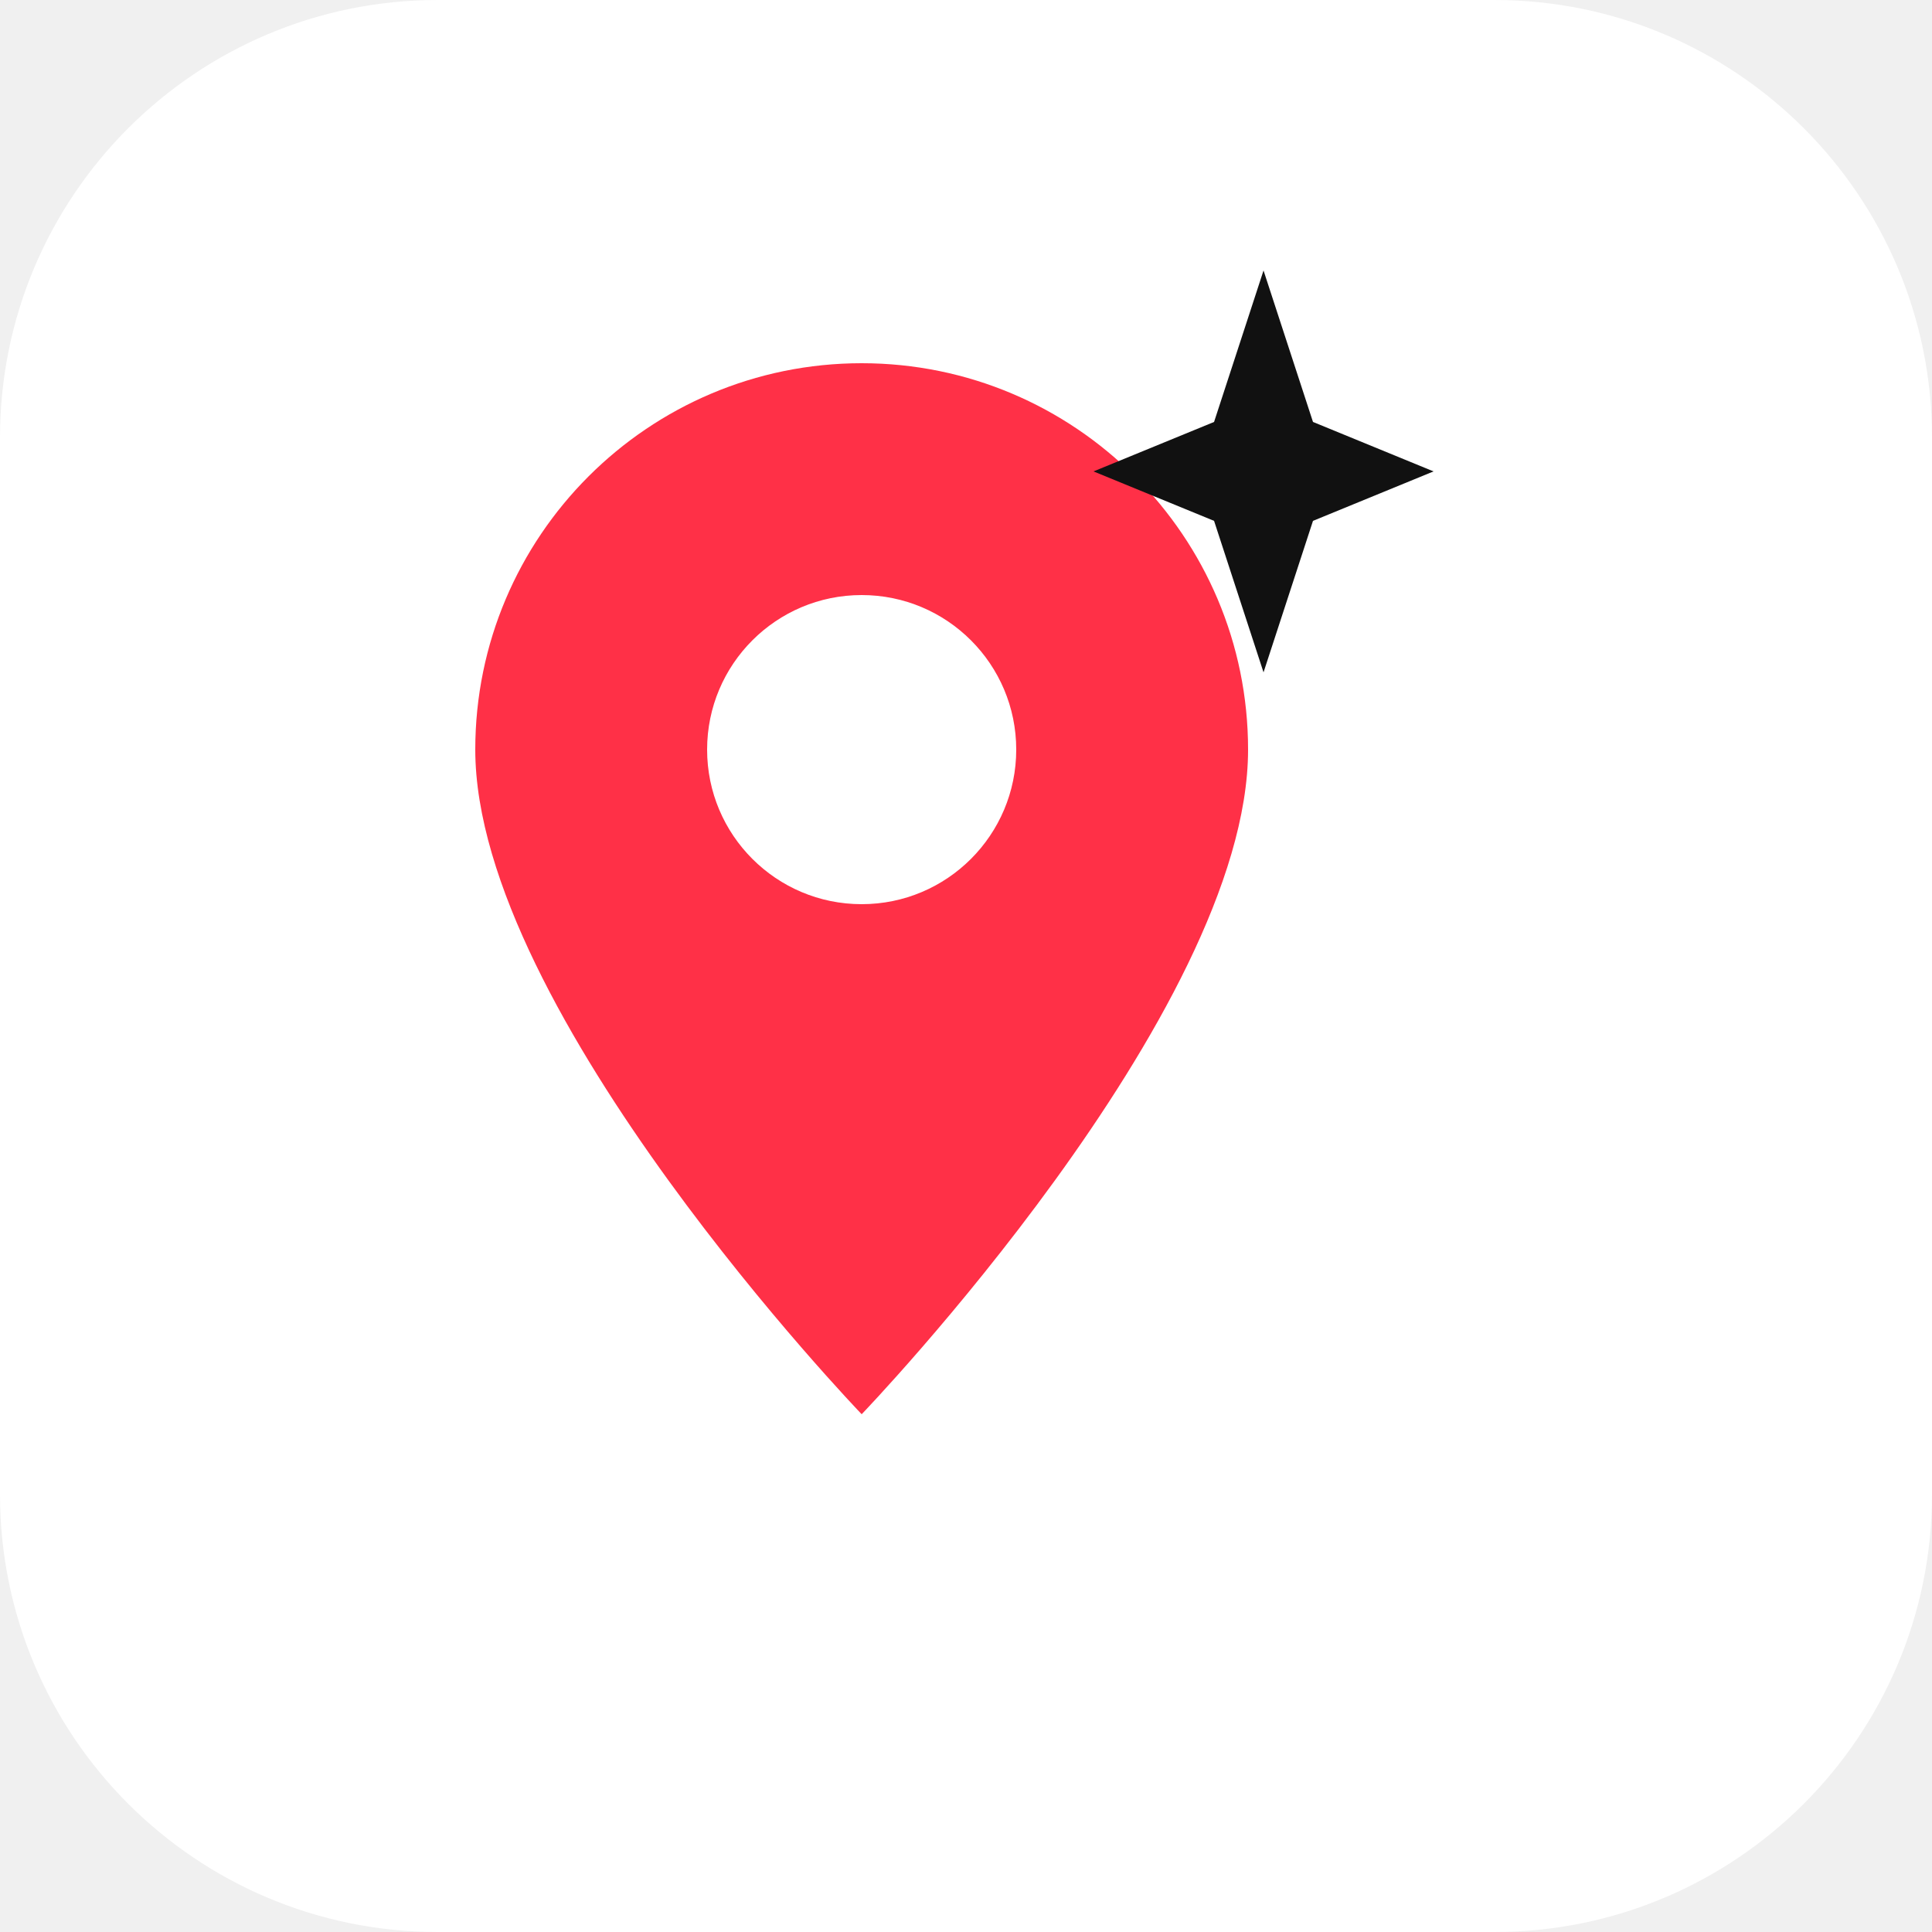
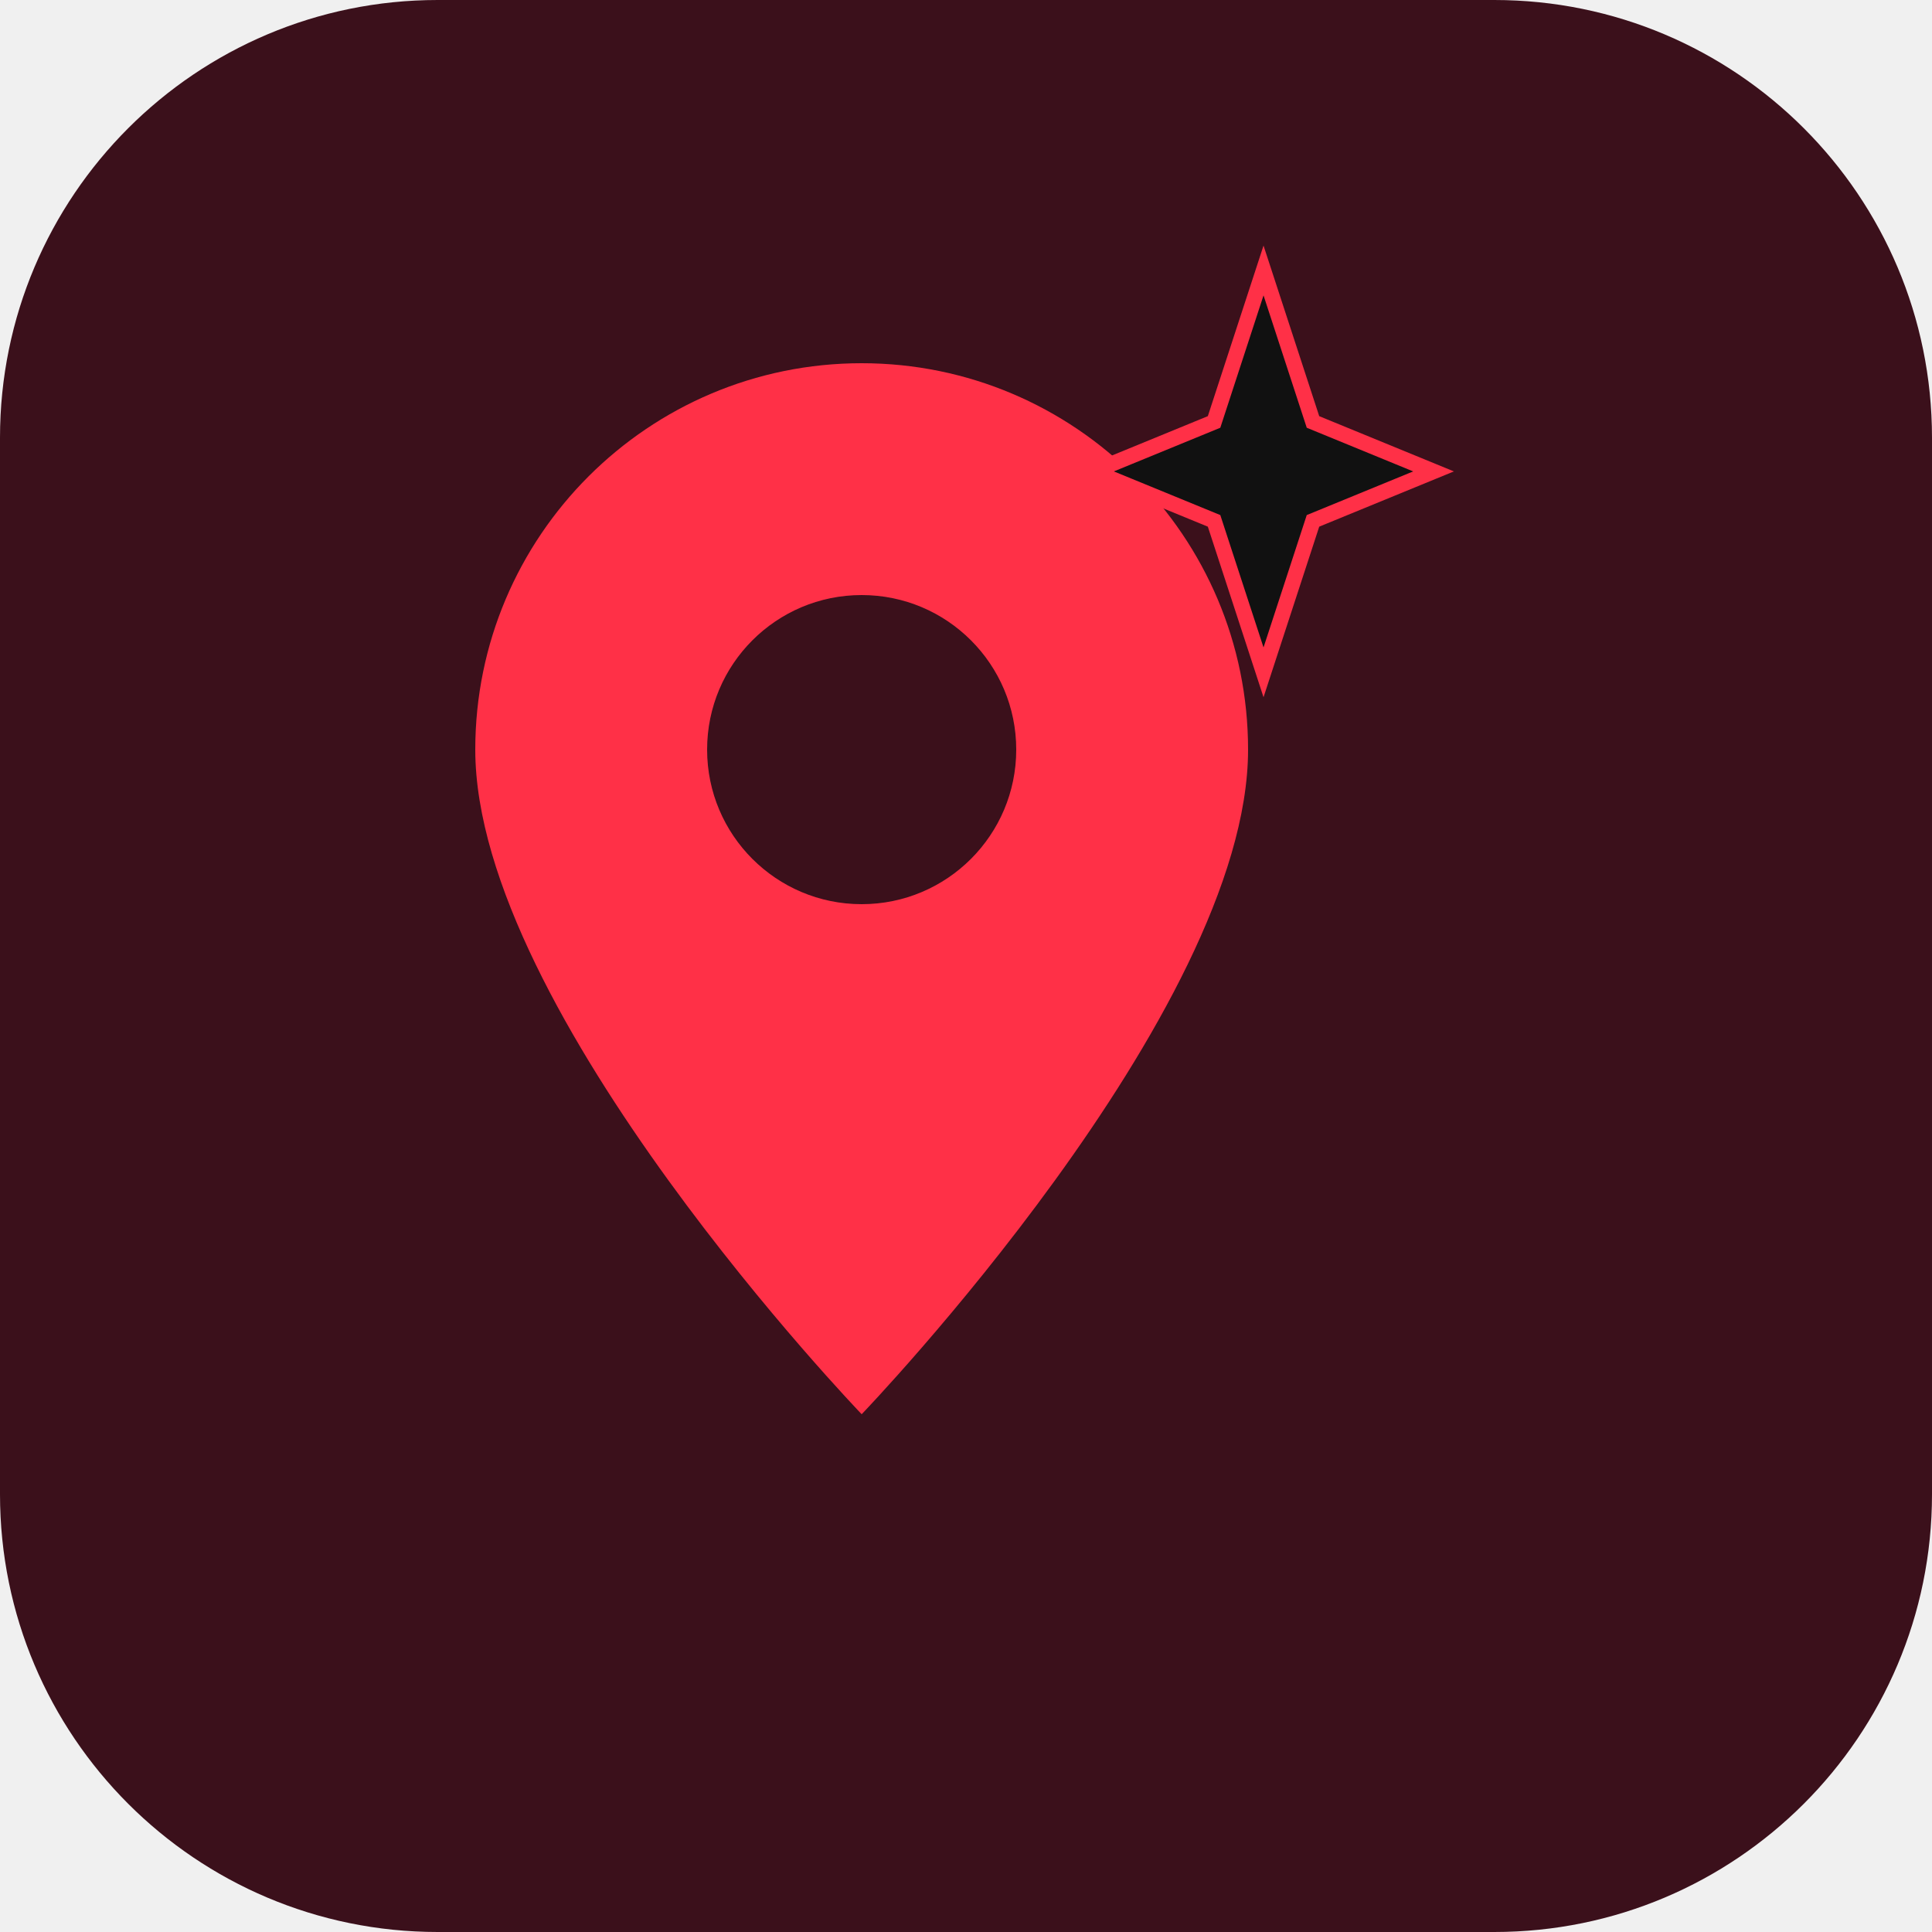
<svg xmlns="http://www.w3.org/2000/svg" viewBox="0 0 128 128" role="img" aria-label="AkiCoches icon">
-   <rect width="128" height="128" rx="29" fill="#FFFFFF" />
+   <rect width="128" height="128" rx="29" fill="#3B101B" />
  <g transform="translate(29.44 17.92) scale(1.024)">
    <path fill="#FF3047" fill-rule="evenodd" d="M27 6C13.2 6 2 17.2 2 31c0 17 25 43 25 43s25-26 25-43C52 17.2 40.8 6 27 6Zm0 15a10 10 0 1 1 0 20 10 10 0 0 1 0-20Z" />
-     <path fill="#111111" d="m53 0 3.2 9.8L64 13l-7.8 3.2L53 26l-3.2-9.8L42 13l7.8-3.2Z" />
+     <path fill="#111111" stroke="#FF3047" stroke-width="1" d="m53 0 3.2 9.8L64 13l-7.8 3.2L53 26l-3.2-9.8L42 13l7.8-3.2Z" />
  </g>
</svg>
